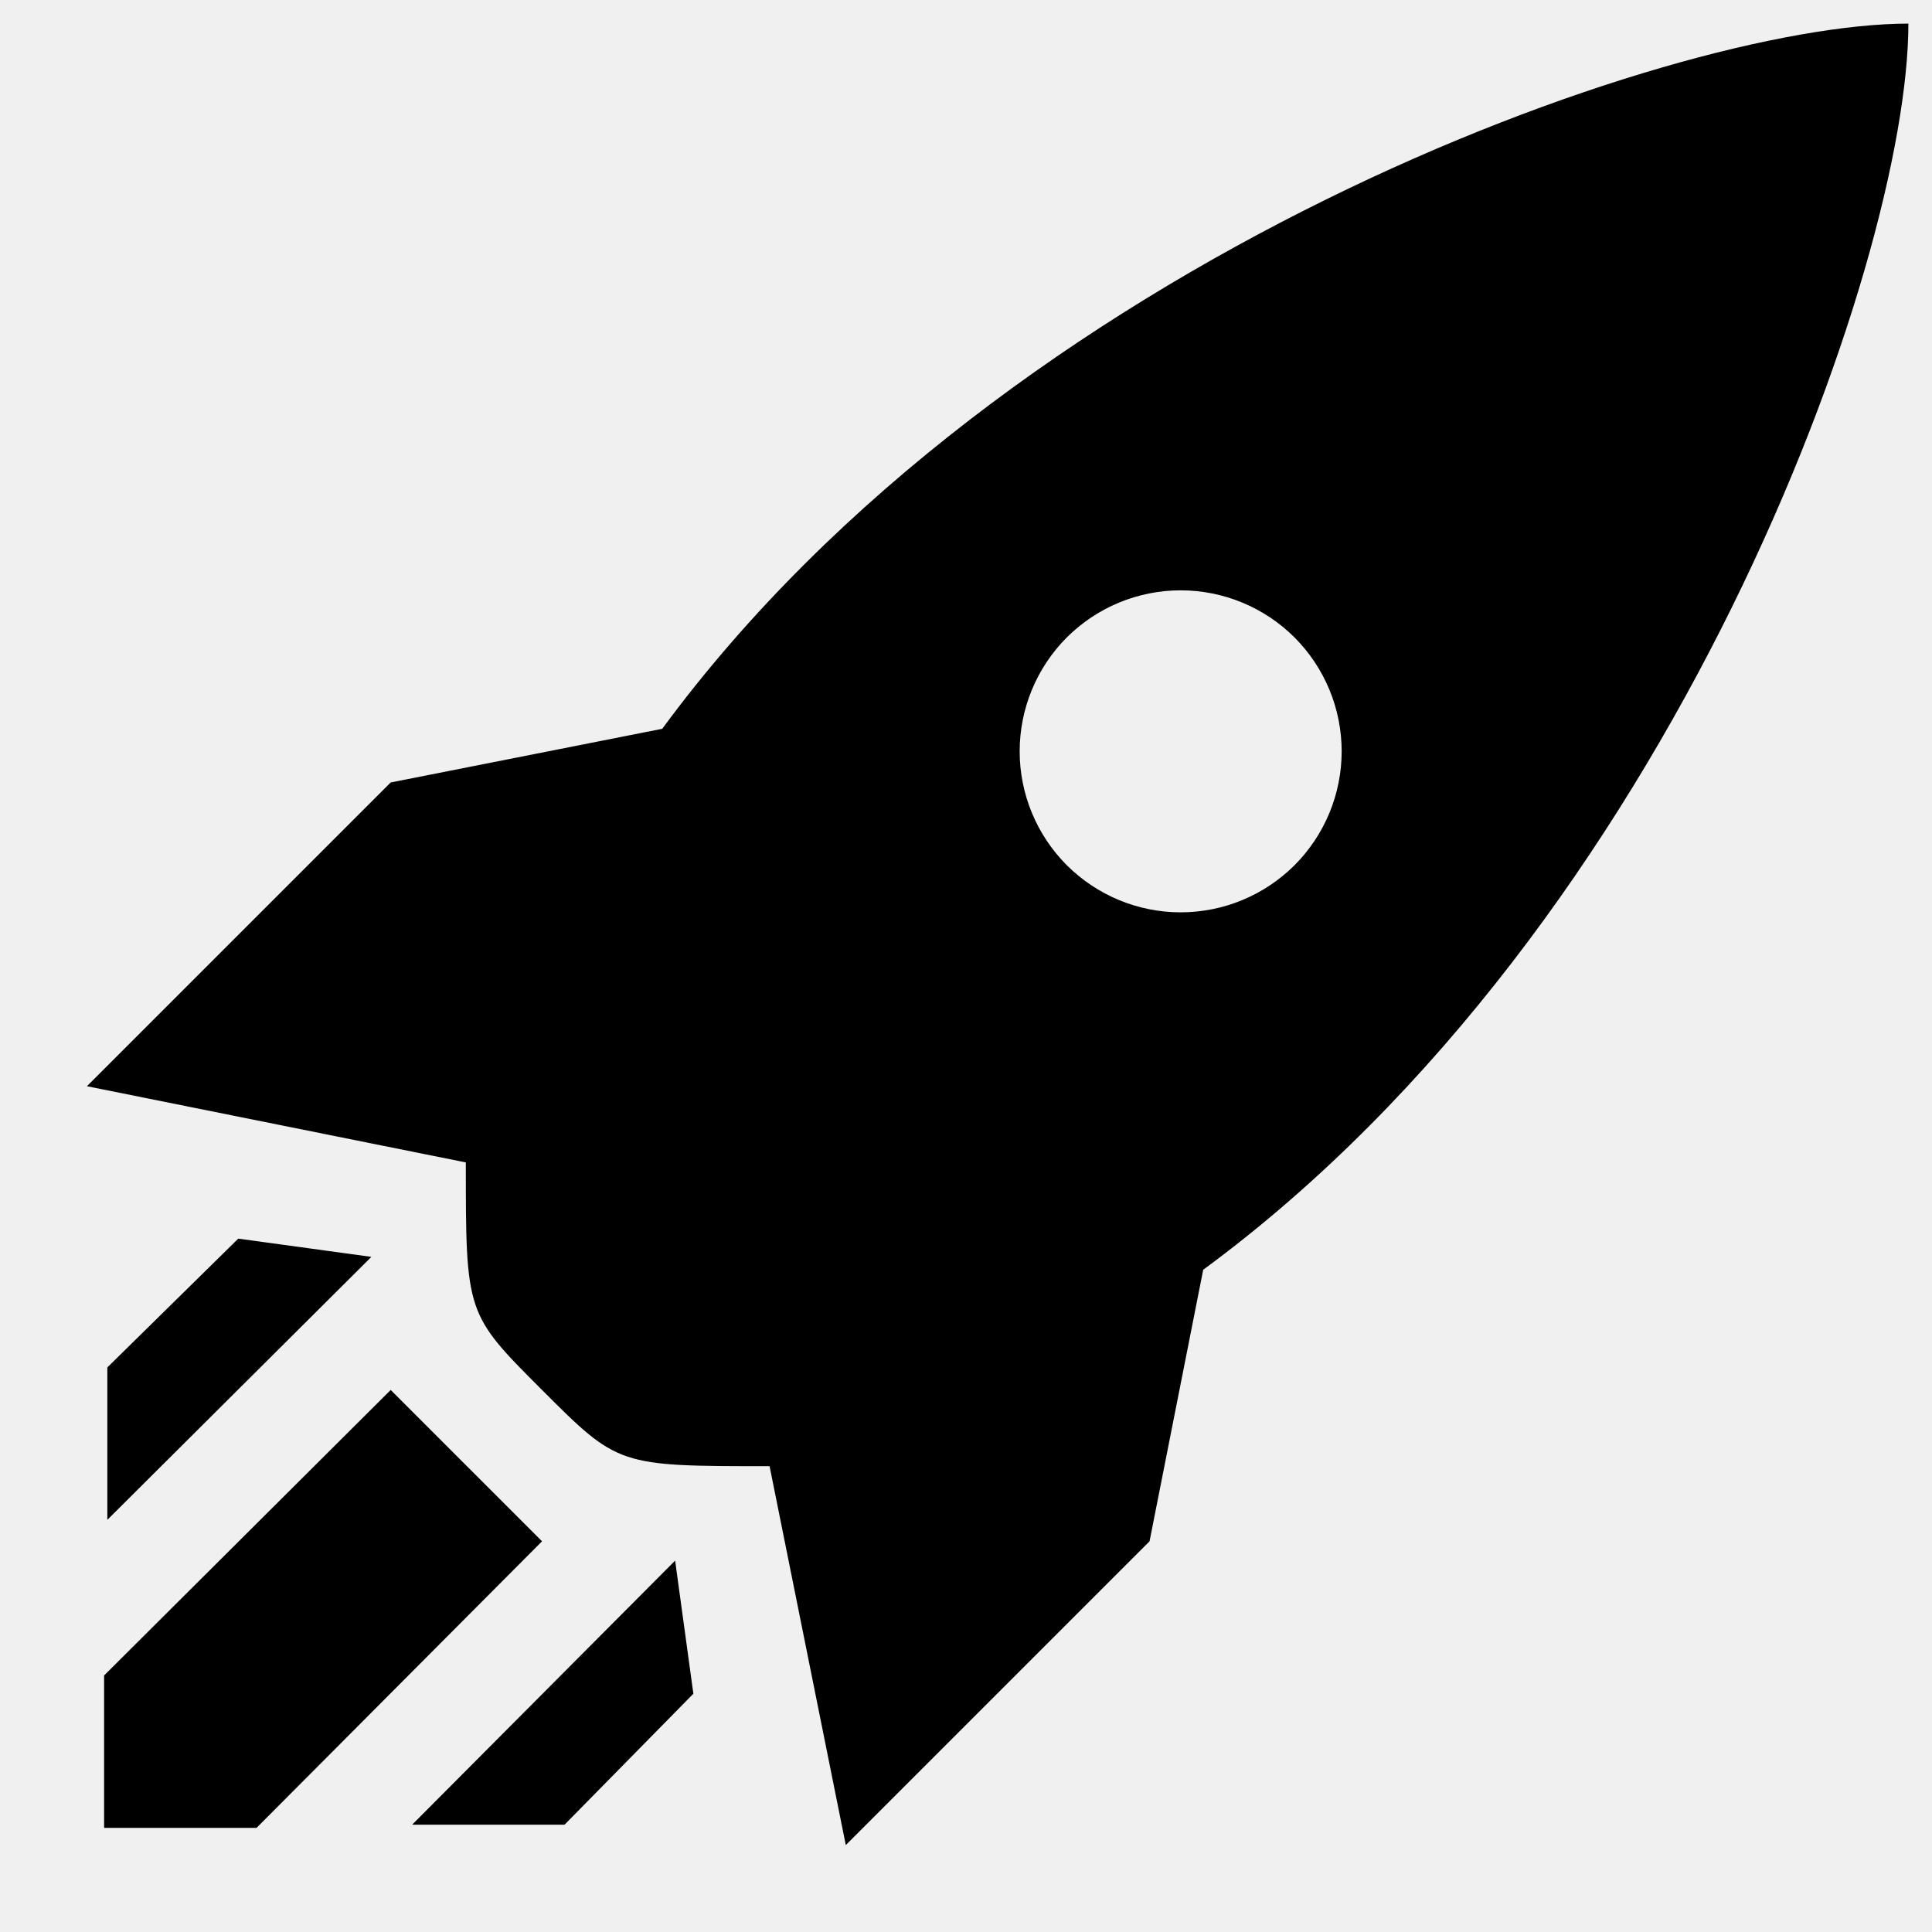
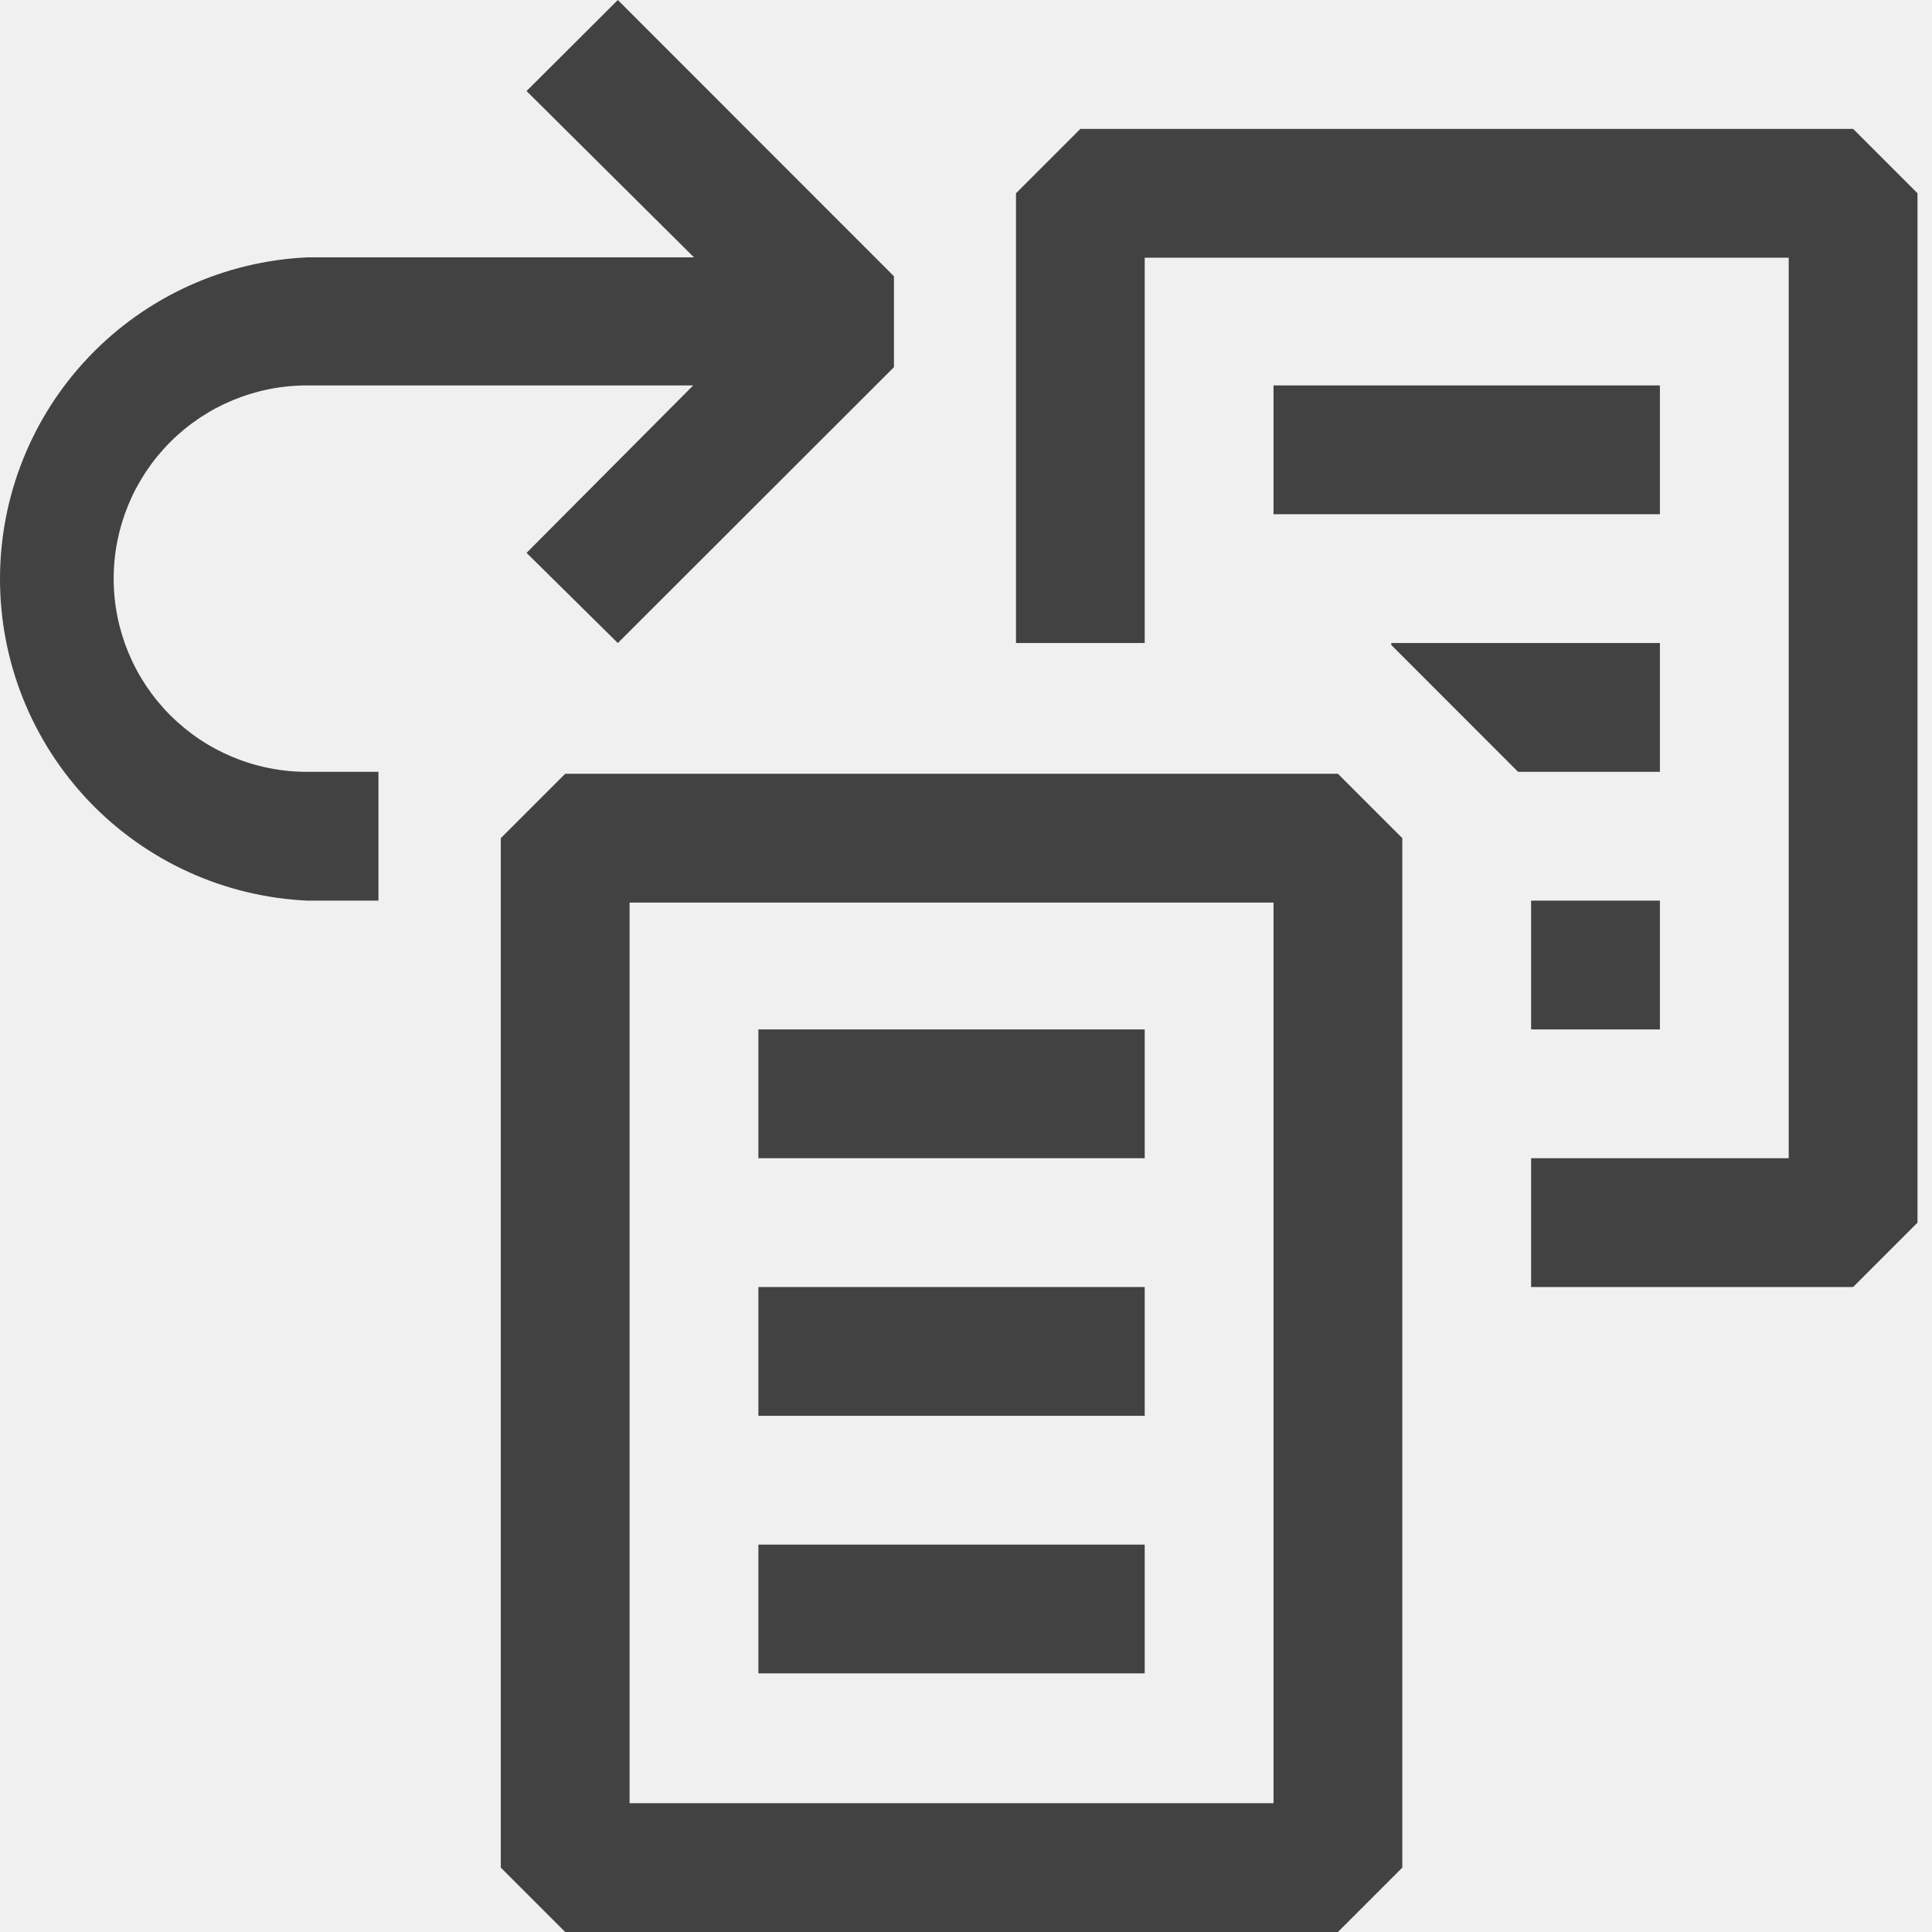
- <svg xmlns="http://www.w3.org/2000/svg" width="18" height="18" viewBox="0 0 18 18" fill="none">
-   <path d="M0.81 10.12L3.64 7.29L6.17 6.79C9.39 2.41 15.55 0.22 17.78 0.22C17.78 2.45 15.59 8.61 11.21 11.83L10.71 14.36L7.88 17.19L7.17 13.66C5.76 13.66 5.76 13.66 5.05 12.95C4.34 12.24 4.34 12.24 4.34 10.83L0.81 10.12ZM3.64 12.95L5.05 14.36L2.39 17.03H0.97V15.61L3.64 12.95ZM2.22 11.54L3.46 11.71L1 14.16V12.74L2.22 11.54ZM6.29 14.54L6.46 15.78L5.26 17H3.84L6.29 14.54ZM11 5.5C10.602 5.5 10.221 5.658 9.939 5.939C9.658 6.221 9.5 6.602 9.5 7C9.5 7.398 9.658 7.779 9.939 8.061C10.221 8.342 10.602 8.5 11 8.5C11.398 8.5 11.779 8.342 12.061 8.061C12.342 7.779 12.5 7.398 12.5 7C12.5 6.602 12.342 6.221 12.061 5.939C11.779 5.658 11.398 5.5 11 5.5Z" fill="black" />
+ <svg xmlns="http://www.w3.org/2000/svg" width="24" height="24" viewBox="0 0 24 24" fill="none">
+   <g clip-path="url(#clip0)">
+     <path fill-rule="evenodd" clip-rule="evenodd" d="M11.105 4.561L7.675 7.988L6.541 6.868L8.611 4.788H3.812C3.175 4.788 2.565 5.041 2.115 5.491C1.665 5.941 1.412 6.552 1.412 7.188C1.412 7.825 1.665 8.435 2.115 8.885C2.565 9.335 3.175 9.588 3.812 9.588H4.701V11.188H3.821C2.792 11.142 1.821 10.701 1.109 9.957C0.397 9.212 0 8.222 0 7.192C0 6.162 0.397 5.172 1.109 4.428C1.821 3.684 2.792 3.243 3.821 3.197H8.621L6.541 1.131L7.675 0L11.105 3.432V4.561ZM16.62 24H7.021L6.221 23.2V10.412L7.021 9.612H16.62L17.42 10.412V23.2L16.62 24ZM7.821 22.4H15.82V11.212H7.821V22.4ZM13.421 1.601H23.02L23.82 2.401V15.188L23.02 15.988H19.02V14.388H22.22V3.201H14.22V7.988H12.621V2.401L13.421 1.601ZM14.22 12.788H9.421V14.388H14.22V12.788ZM9.421 15.988H14.22V17.588H9.421V15.988ZM14.22 19.188H9.421V20.787H14.22V19.188ZM15.82 4.788H20.62V6.388H15.82V4.788ZM20.62 11.188H19.02V12.788H20.62V11.188ZM17.283 8.012V7.988H20.62V9.588H18.858L17.283 8.012Z" fill="#424242" />
+   </g>
+   <defs>
+     <clipPath id="clip0">
+       <rect width="24" height="24" fill="white" transform="translate(0.000244141)" />
+     </clipPath>
+   </defs>
</svg>
